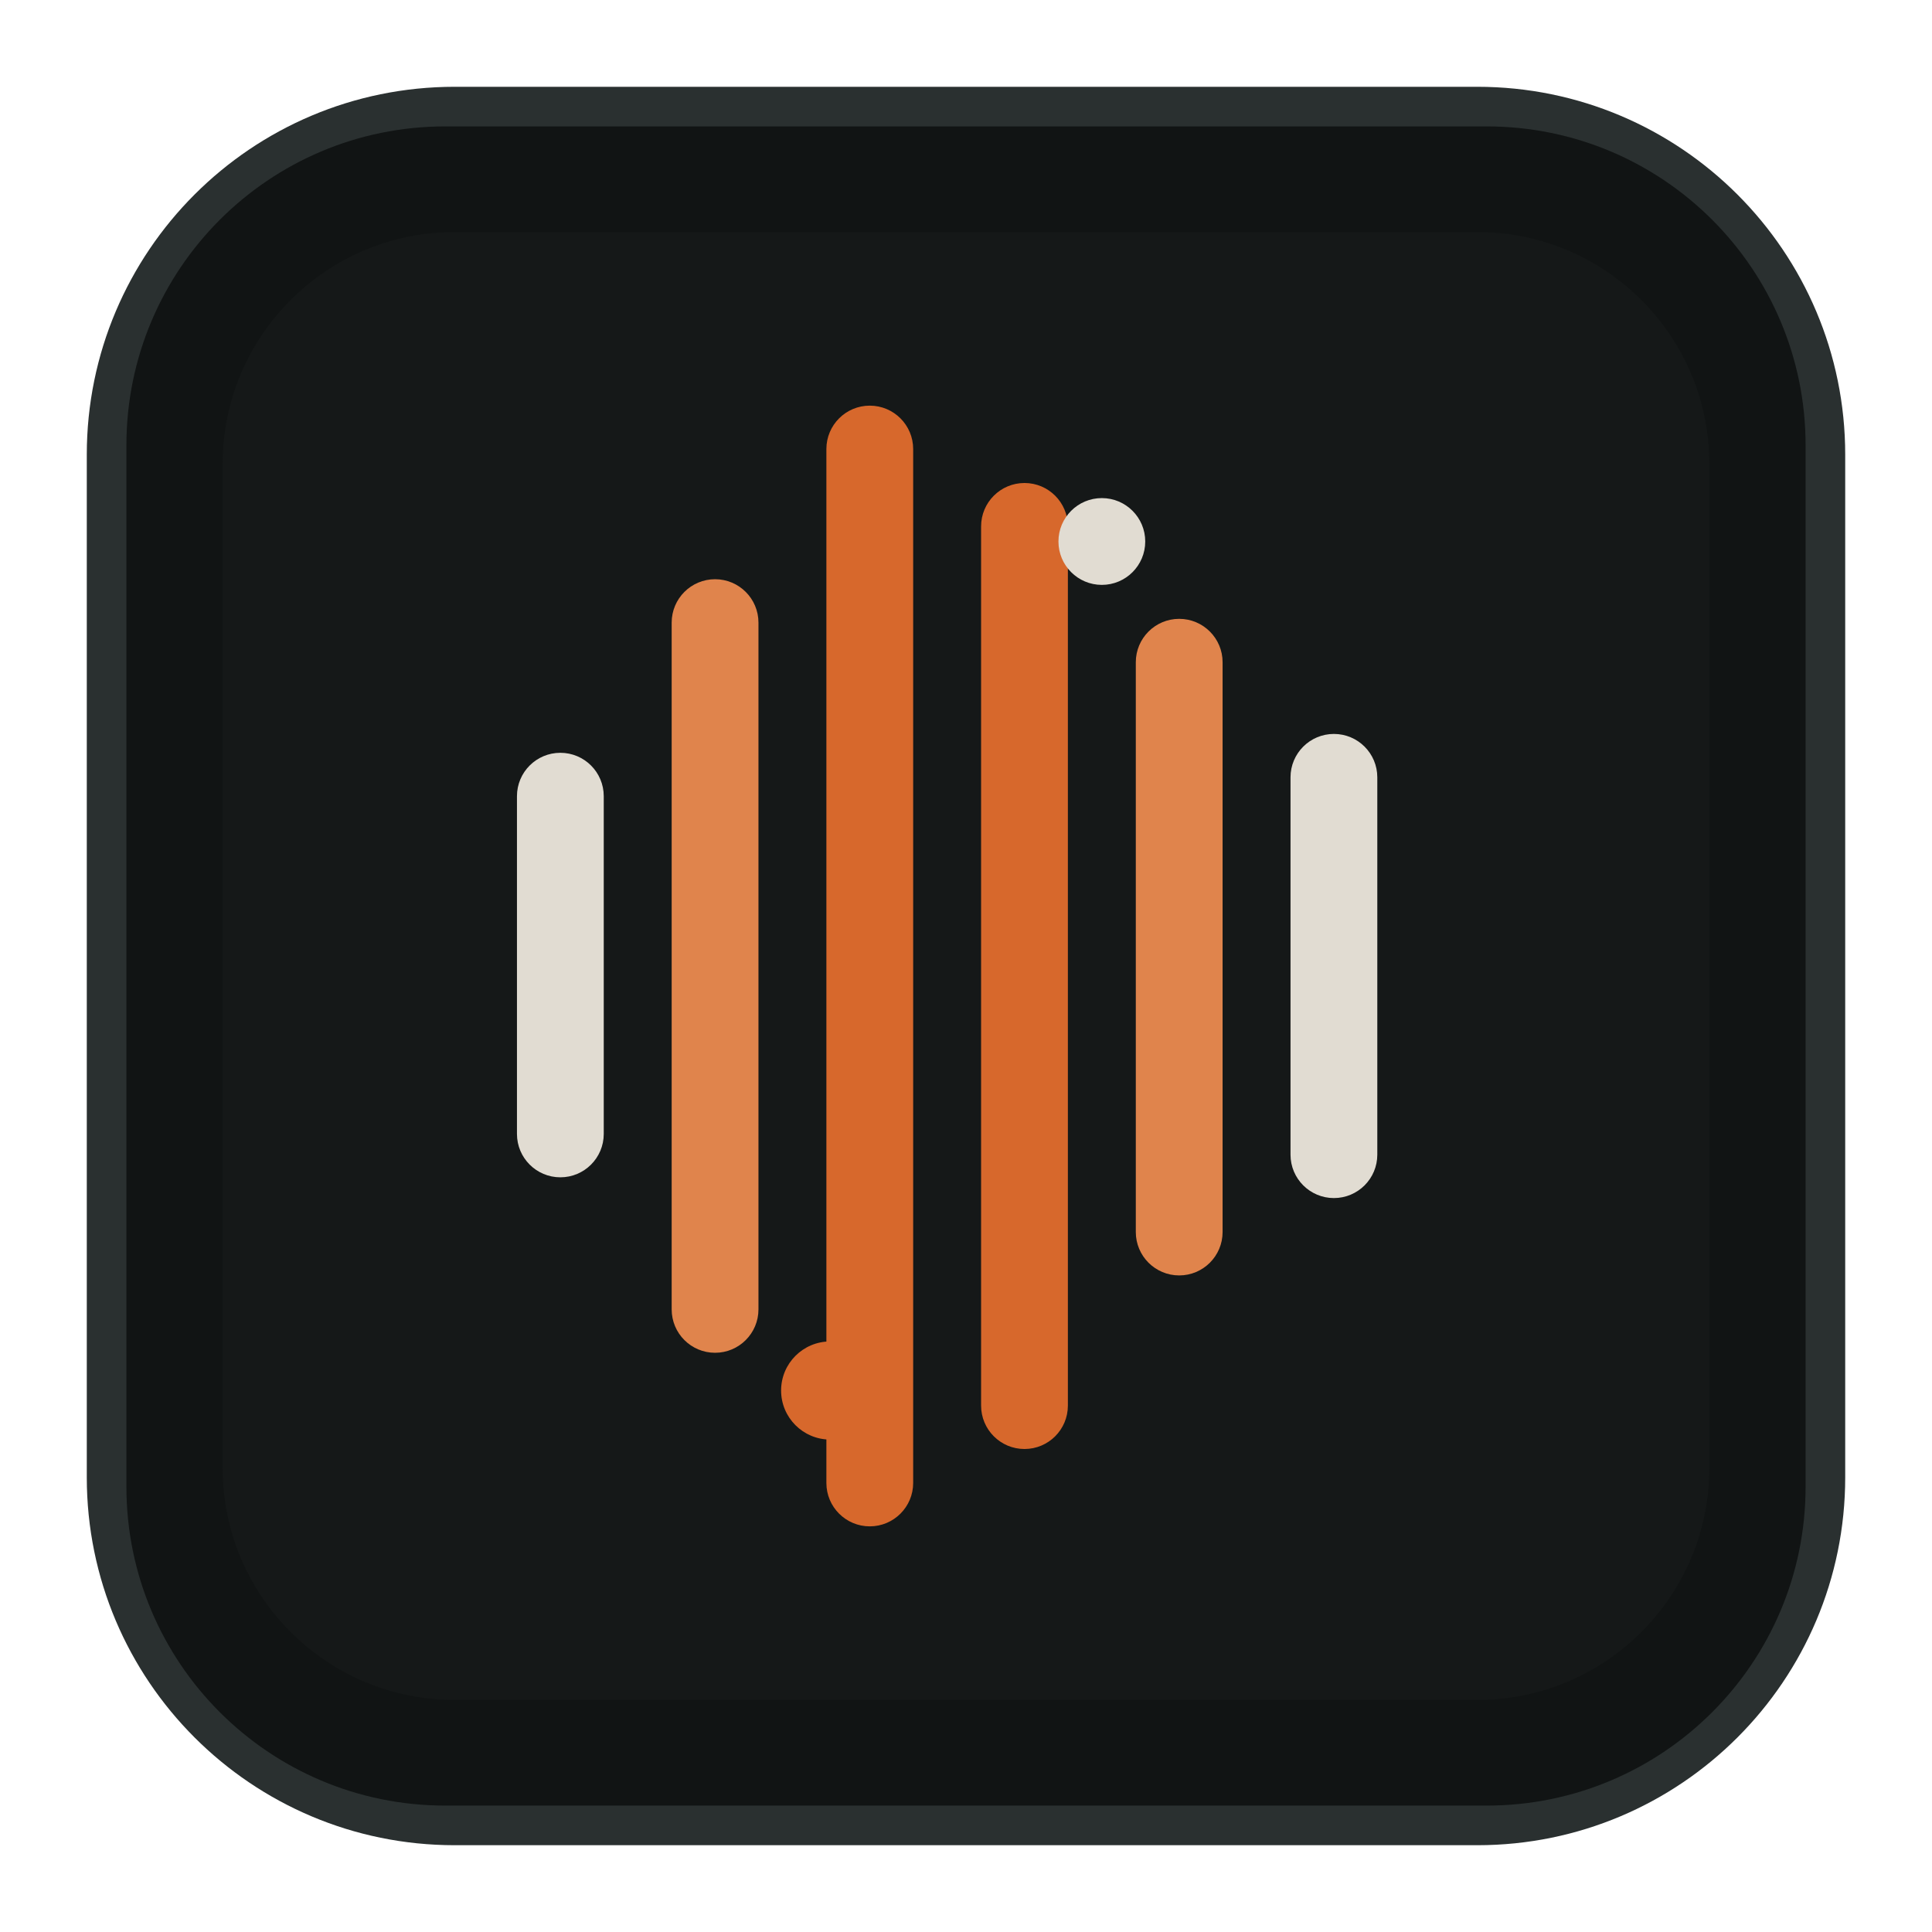
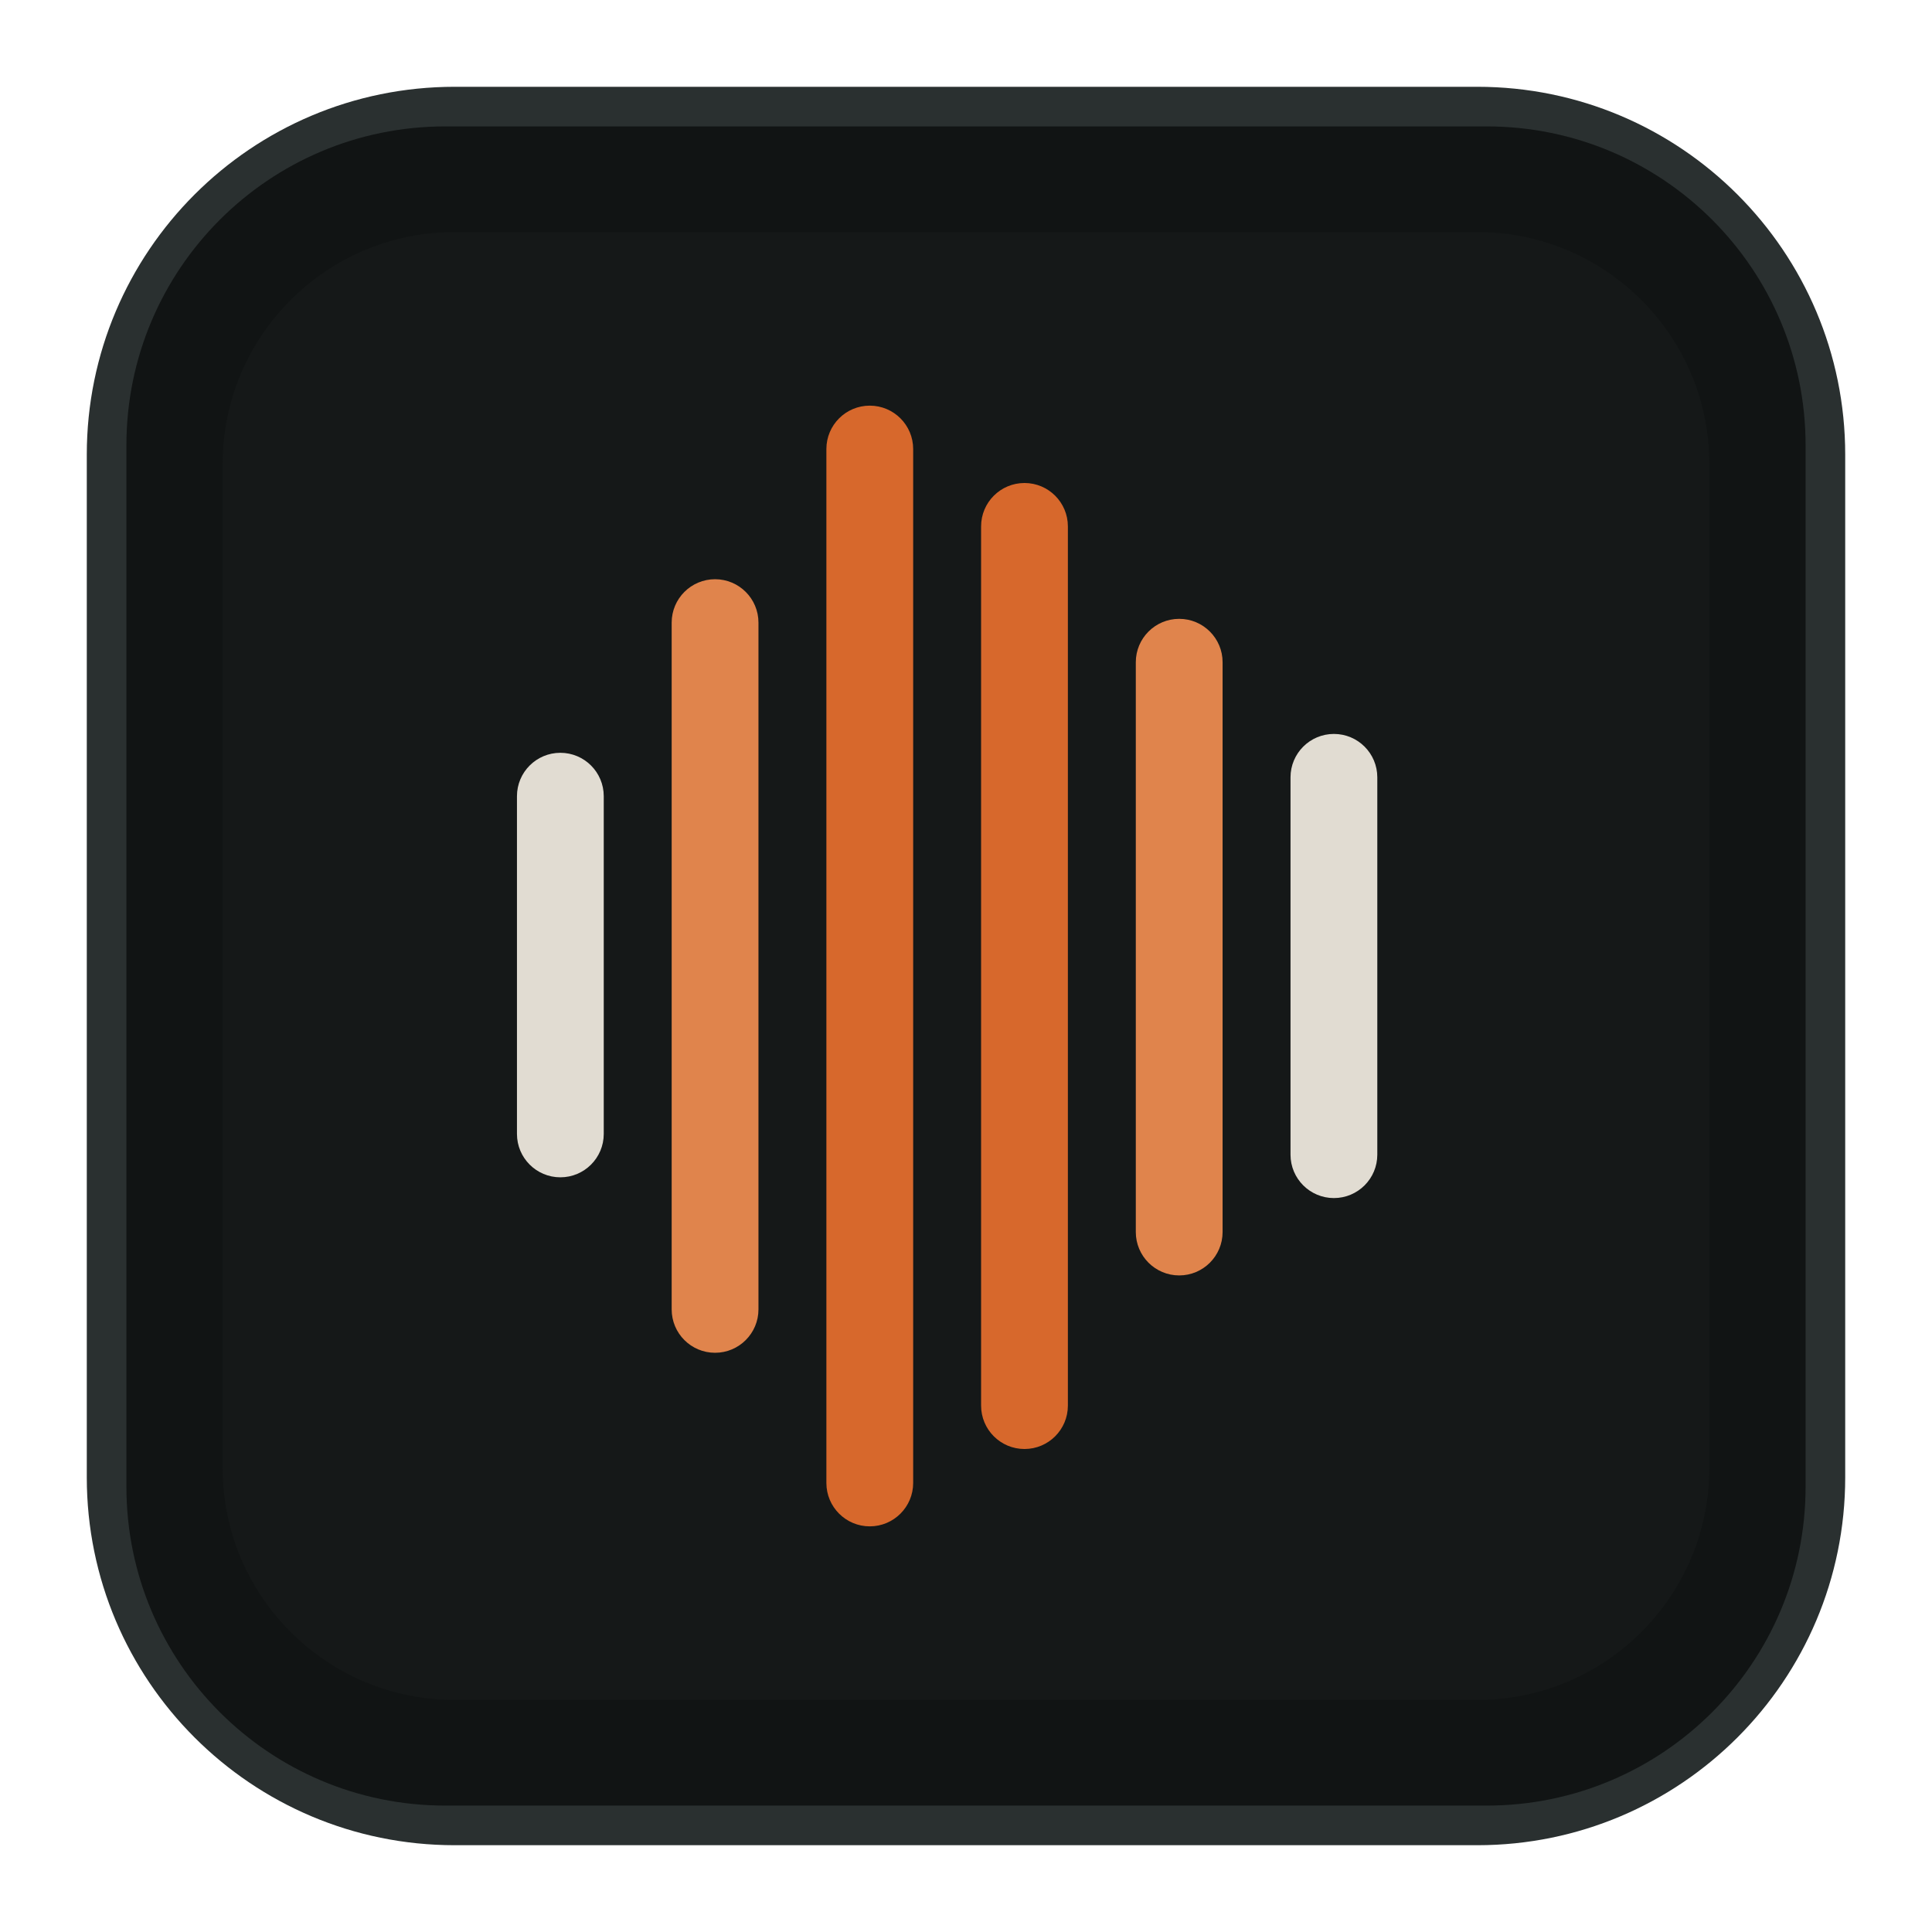
<svg xmlns="http://www.w3.org/2000/svg" viewBox="0 0 1024 1024">
  <rect x="46" y="46" width="932" height="932" rx="195" fill="#2a3030" />
  <rect x="67" y="67" width="890" height="890" rx="169" fill="#111414" />
  <rect x="118" y="123" width="788" height="778" rx="123" fill="#151818" />
  <rect x="274" y="399" width="46" height="225" rx="23" fill="#e1dcd2" />
  <rect x="356" y="307" width="46" height="410" rx="23" fill="#e0844c" />
  <rect x="438" y="215" width="46" height="594" rx="23" fill="#d7682c" />
  <rect x="520" y="256" width="46" height="512" rx="23" fill="#d7682c" />
  <rect x="602" y="328" width="46" height="348" rx="23" fill="#e0844c" />
  <rect x="684" y="389" width="46" height="246" rx="23" fill="#e1dcd2" />
-   <circle cx="440" cy="737" r="26" fill="#d7682c" />
-   <circle cx="584" cy="287" r="23" fill="#e1dcd2" />
</svg>
